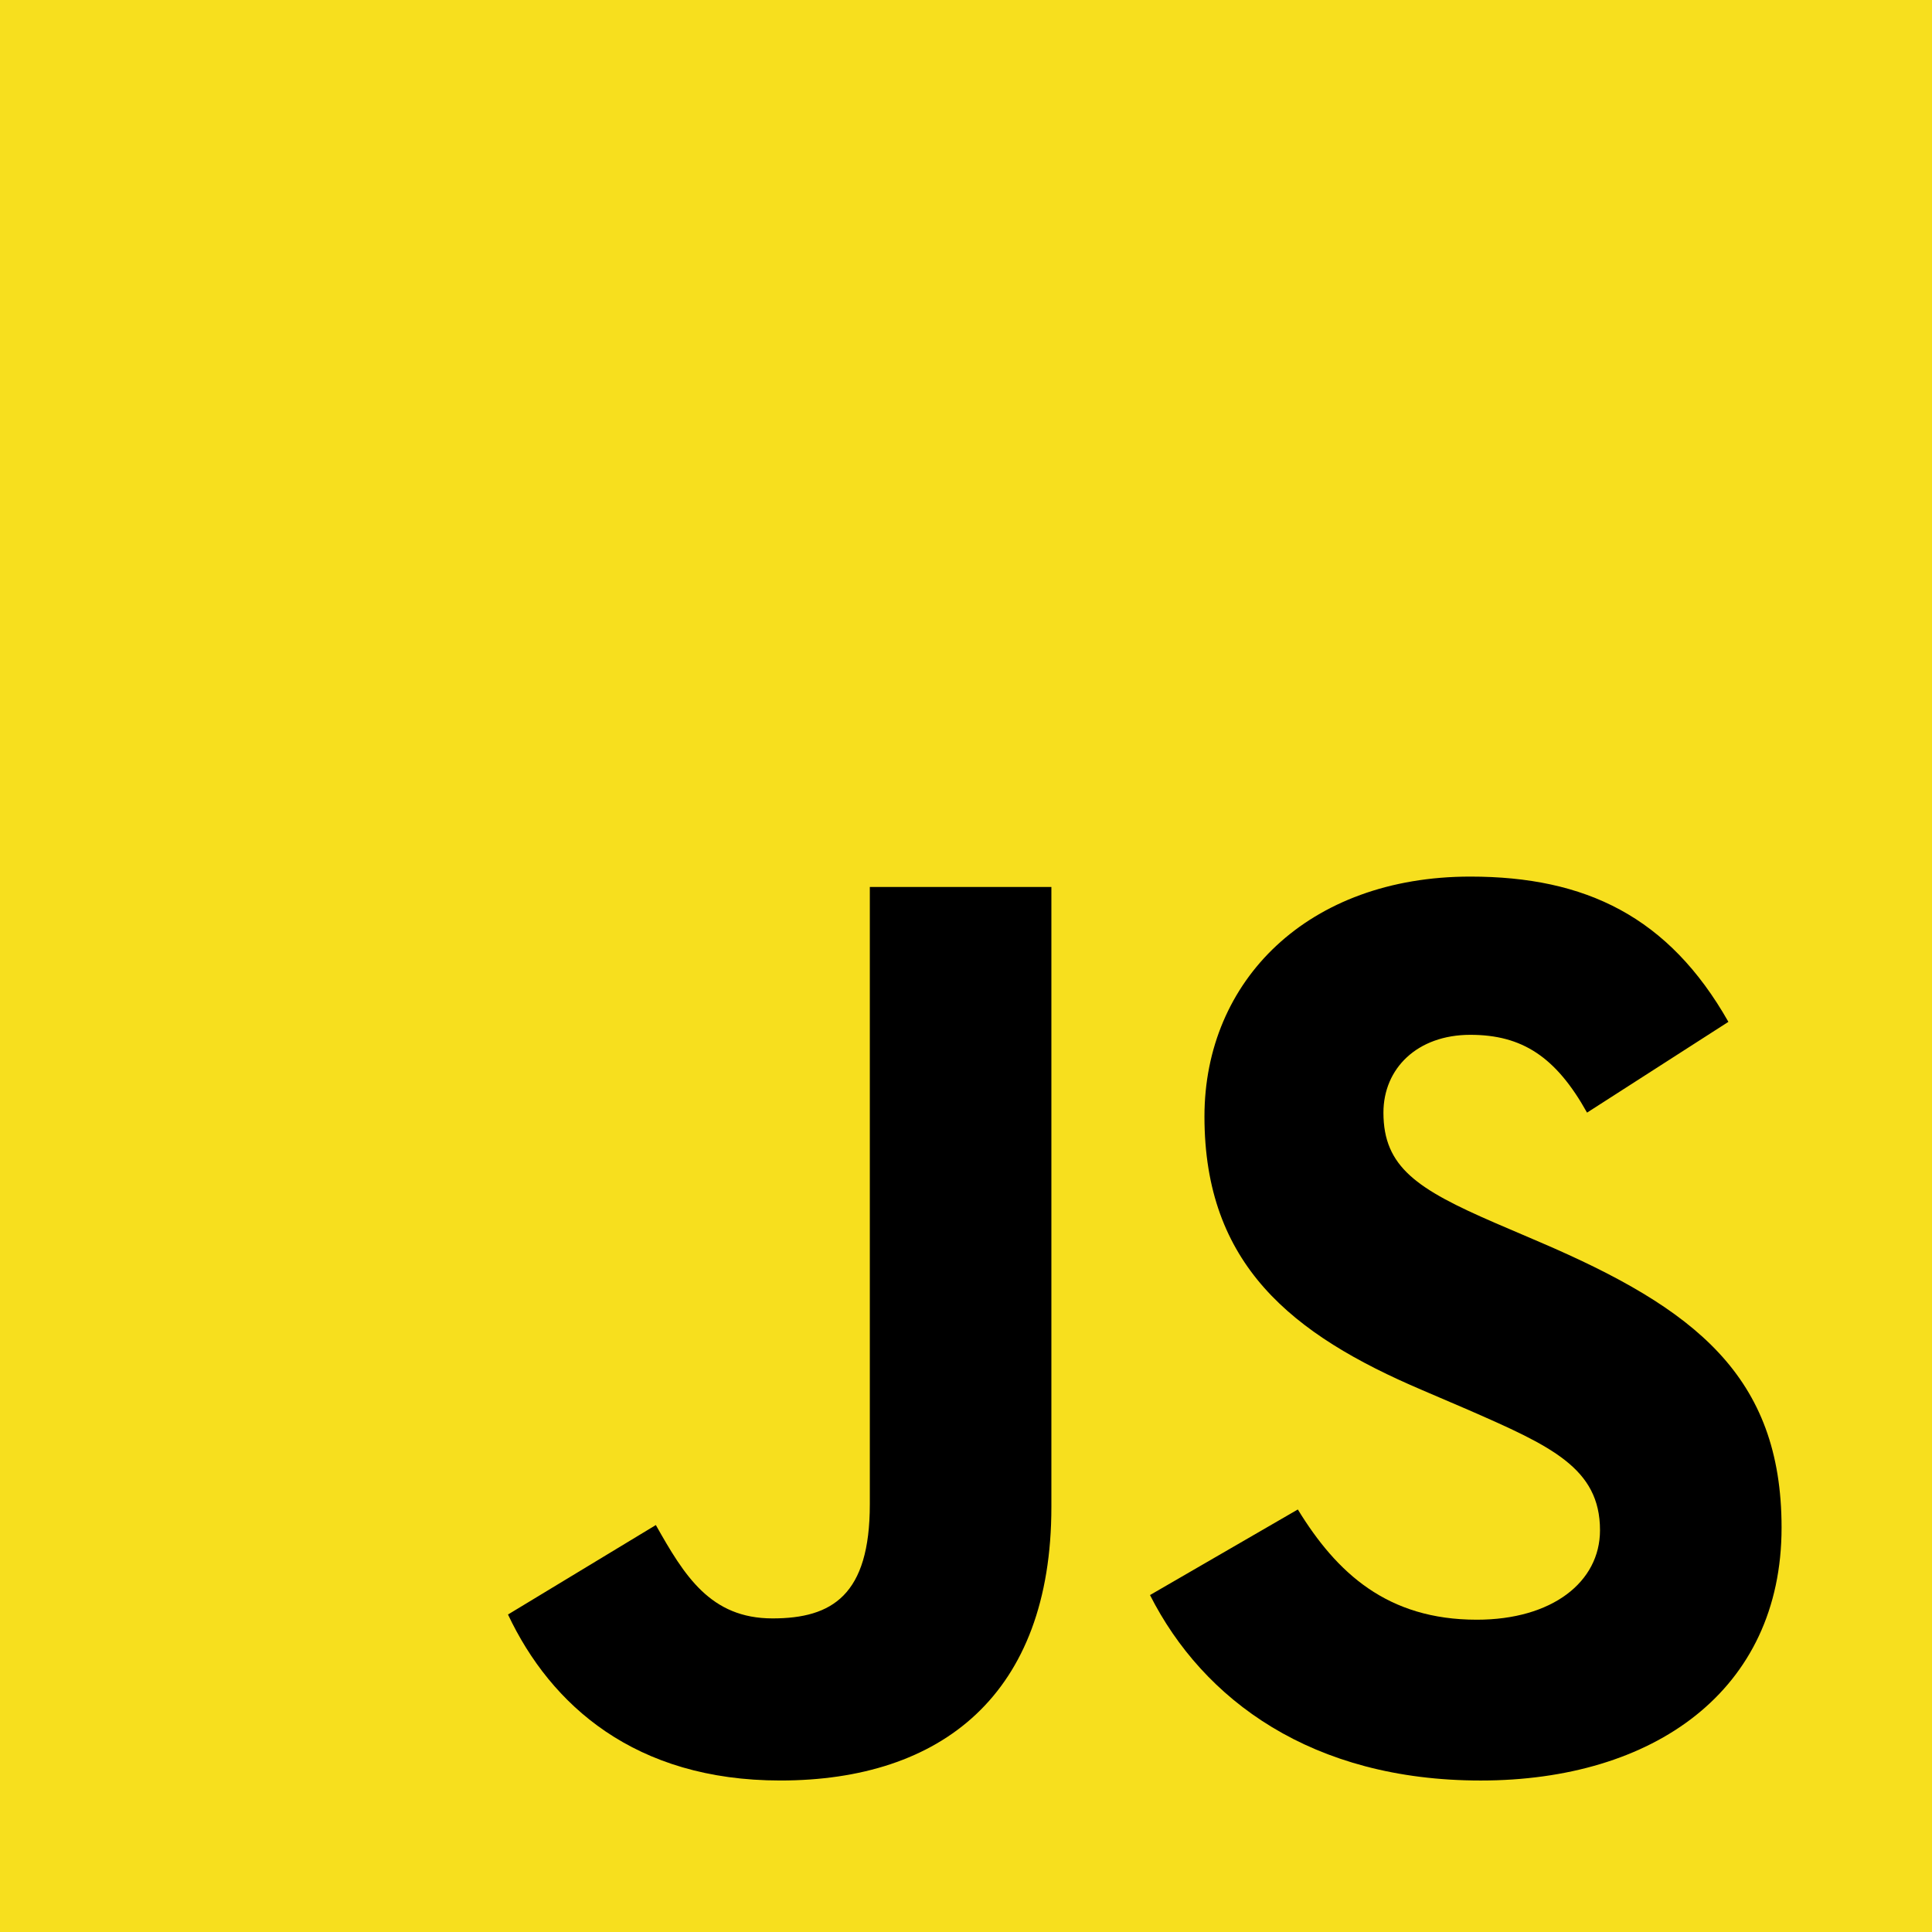
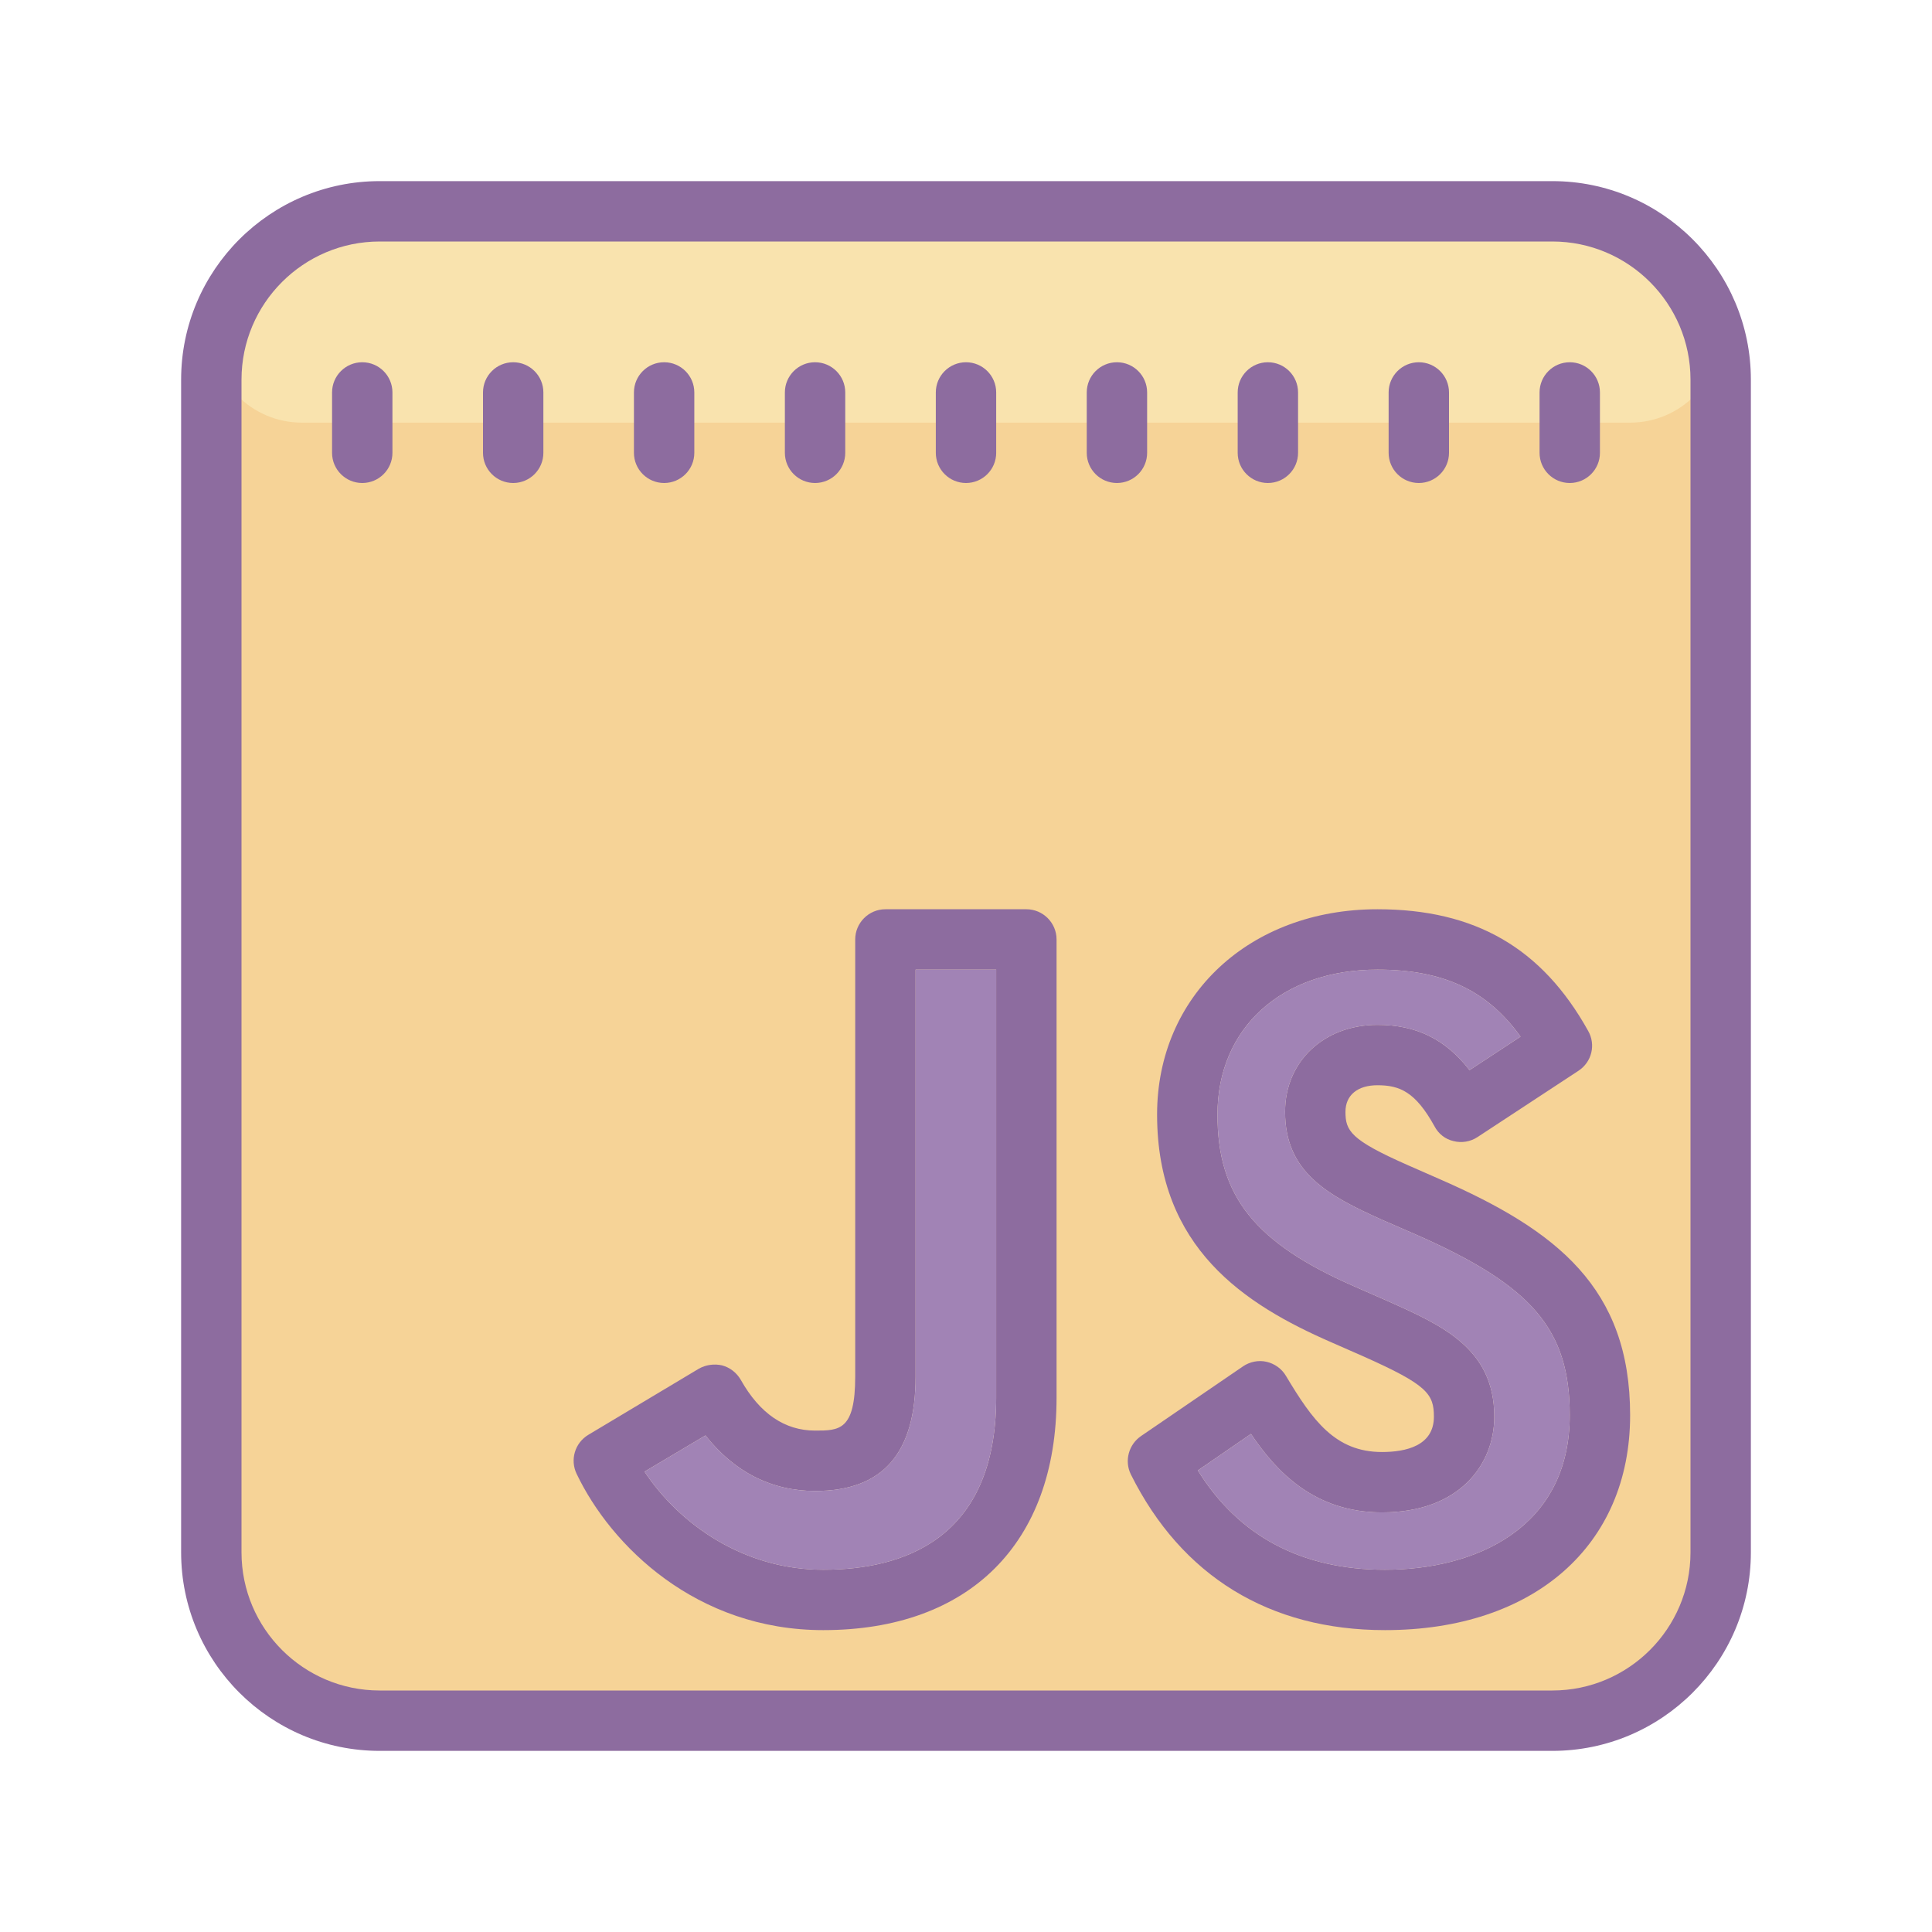
- <svg xmlns="http://www.w3.org/2000/svg" width="256px" height="256px" viewBox="0 0 256 256" version="1.1" preserveAspectRatio="xMidYMid">
-   <g>
-     <path d="M0,0 L256,0 L256,256 L0,256 L0,0 Z" fill="#F7DF1E" />
-     <path d="M67.312,213.932 L86.903,202.076 C90.682,208.777 94.12,214.447 102.367,214.447 C110.272,214.447 115.256,211.355 115.256,199.327 L115.256,117.529 L139.314,117.529 L139.314,199.667 C139.314,224.584 124.708,235.926 103.398,235.926 C84.153,235.926 72.982,225.959 67.311,213.93" fill="#000000" />
-     <path d="M152.381,211.354 L171.969,200.013 C177.126,208.434 183.828,214.62 195.684,214.62 C205.653,214.62 212.009,209.636 212.009,202.762 C212.009,194.514 205.479,191.592 194.481,186.782 L188.468,184.203 C171.111,176.815 159.597,167.535 159.597,147.945 C159.597,129.901 173.345,116.153 194.826,116.153 C210.12,116.153 221.118,121.481 229.022,135.4 L210.291,147.429 C206.166,140.04 201.7,137.119 194.826,137.119 C187.78,137.119 183.312,141.587 183.312,147.429 C183.312,154.646 187.78,157.568 198.09,162.037 L204.104,164.614 C224.553,173.379 236.067,182.313 236.067,202.418 C236.067,224.072 219.055,235.928 196.2,235.928 C173.861,235.928 159.426,225.274 152.381,211.354" fill="#000000" />
-   </g>
+ <svg xmlns="http://www.w3.org/2000/svg" viewBox="0 0 64 64" width="256px" height="256px">
+   <path fill="#f6d397" d="M51,7H13c-3.31,0-6,2.69-6,6v38c0,3.31,2.69,6,6,6h38c3.31,0,6-2.69,6-6V13C57,9.69,54.31,7,51,7z M45.88,52c-2.76,0-4.85-1.11-6.2-3.29l1.76-1.21c0.84,1.25,2.1,2.6,4.34,2.6c2.57,0,3.72-1.59,3.72-3.17 c0-2.25-1.71-3.02-3.53-3.83l-1.07-0.47c-3.33-1.45-4.57-3-4.57-5.71c0-2.87,2.13-4.8,5.3-4.8c2.16,0,3.63,0.67,4.74,2.22 l-1.69,1.11c-0.8-1.03-1.77-1.5-3.05-1.5c-1.77,0-3.06,1.21-3.06,2.88c0,2,1.4,2.77,3.24,3.59l1.08,0.47 c3.87,1.7,5.11,3.15,5.11,5.99C52,50.65,48.84,52,45.88,52z M27.27,52c-2.66,0-4.78-1.53-5.92-3.25l2.02-1.2 c0.95,1.21,2.19,1.84,3.63,1.84c2.24,0,3.33-1.24,3.33-3.79V32.12H33V46.3C33,51.01,29.89,52,27.27,52z" />
+   <path fill="#f9e3ae" d="M11,7h42c2.209,0,4,1.791,4,4l0,0c0,1.657-1.343,3-3,3H10c-1.657,0-3-1.343-3-3l0,0 C7,8.791,8.791,7,11,7z" />
+   <path fill="#8d6c9f" d="M51.424,58H12.577C8.951,58,6,55.049,6,51.423V12.577C6,8.951,8.951,6,12.577,6h38.847 C55.05,6,58,8.95,58,12.576v38.849C58,55.05,55.05,58,51.424,58z M12.577,8C10.053,8,8,10.053,8,12.577v38.846 C8,53.947,10.053,56,12.577,56h38.847C53.947,56,56,53.947,56,51.424V12.576C56,10.053,53.947,8,51.424,8H12.577z" />
+   <path fill="#8d6c9f" d="M47.69,39.06l-1.07-0.47c-1.88-0.83-2.05-1.13-2.05-1.76c0-0.55,0.4-0.88,1.06-0.88 c0.74,0,1.26,0.22,1.89,1.36c0.13,0.25,0.36,0.43,0.63,0.49c0.27,0.07,0.56,0.02,0.79-0.13l3.35-2.2c0.44-0.29,0.58-0.86,0.32-1.32 c-1.53-2.75-3.75-4.03-6.98-4.03c-4.23,0-7.3,2.86-7.3,6.8c0,4.43,2.92,6.3,5.76,7.54l1.07,0.47c2.11,0.94,2.34,1.24,2.34,2 c0,0.97-0.94,1.17-1.72,1.17c-1.55,0-2.3-1.05-3.18-2.52c-0.14-0.24-0.38-0.41-0.65-0.47c-0.26-0.06-0.55,0-0.77,0.15l-3.38,2.31 c-0.41,0.28-0.56,0.82-0.34,1.27c1.68,3.37,4.59,5.16,8.42,5.16c4.93,0,8.12-2.8,8.12-7.12C54,42.67,51.58,40.76,47.69,39.06z M45.88,52c-2.76,0-4.85-1.11-6.2-3.29l1.76-1.21c0.84,1.25,2.1,2.6,4.34,2.6c2.57,0,3.72-1.59,3.72-3.17 c0-2.25-1.71-3.02-3.53-3.83l-1.07-0.47c-3.33-1.45-4.57-3-4.57-5.71c0-2.87,2.13-4.8,5.3-4.8c2.16,0,3.63,0.67,4.74,2.22 l-1.69,1.11c-0.8-1.03-1.77-1.5-3.05-1.5c-1.77,0-3.06,1.21-3.06,2.88c0,2,1.4,2.77,3.24,3.59l1.08,0.47 c3.87,1.7,5.11,3.15,5.11,5.99C52,50.65,48.84,52,45.88,52z" />
+   <path fill="#a183b5" d="M52,46.88c0,3.77-3.16,5.12-6.12,5.12c-2.76,0-4.85-1.11-6.2-3.29l1.76-1.21 c0.84,1.25,2.1,2.6,4.34,2.6c2.57,0,3.72-1.59,3.72-3.17c0-2.25-1.71-3.02-3.53-3.83l-1.07-0.47c-3.33-1.45-4.57-3-4.57-5.71 c0-2.87,2.13-4.8,5.3-4.8c2.16,0,3.63,0.67,4.74,2.22l-1.69,1.11c-0.8-1.03-1.77-1.5-3.05-1.5c-1.77,0-3.06,1.21-3.06,2.88 c0,2,1.4,2.77,3.24,3.59l1.08,0.47C50.76,42.59,52,44.04,52,46.88z" />
+   <path fill="#8d6c9f" d="M34,30.12h-4.67c-0.55,0-1,0.45-1,1V45.6c0,1.79-0.53,1.79-1.33,1.79c-1,0-1.83-0.56-2.46-1.68 c-0.14-0.24-0.36-0.41-0.62-0.48c-0.26-0.06-0.54-0.02-0.77,0.11l-3.66,2.19c-0.45,0.27-0.61,0.83-0.39,1.29 c1.14,2.39,3.97,5.18,8.17,5.18c4.84,0,7.73-2.88,7.73-7.7V31.12C35,30.57,34.55,30.12,34,30.12z M33,46.3c0,4.71-3.11,5.7-5.73,5.7 c-2.66,0-4.78-1.53-5.92-3.25l2.02-1.2c0.95,1.21,2.19,1.84,3.63,1.84c2.24,0,3.33-1.24,3.33-3.79V32.12H33V46.3z" />
+   <path fill="#a183b5" d="M33,32.12V46.3c0,4.71-3.11,5.7-5.73,5.7c-2.66,0-4.78-1.53-5.92-3.25l2.02-1.2 c0.95,1.21,2.19,1.84,3.63,1.84c2.24,0,3.33-1.24,3.33-3.79V32.12H33z" />
+   <path fill="#8d6c9f" d="M17,12c-0.552,0-1,0.448-1,1v2c0,0.552,0.448,1,1,1s1-0.448,1-1v-2C18,12.448,17.552,12,17,12z M12,12c-0.552,0-1,0.448-1,1v2c0,0.552,0.448,1,1,1s1-0.448,1-1v-2C13,12.448,12.552,12,12,12z M32,12c-0.552,0-1,0.448-1,1v2 c0,0.552,0.448,1,1,1s1-0.448,1-1v-2C33,12.448,32.552,12,32,12z M37,12c-0.552,0-1,0.448-1,1v2c0,0.552,0.448,1,1,1s1-0.448,1-1v-2 C38,12.448,37.552,12,37,12z M42,12c-0.552,0-1,0.448-1,1v2c0,0.552,0.448,1,1,1s1-0.448,1-1v-2C43,12.448,42.552,12,42,12z M47,12 c-0.552,0-1,0.448-1,1v2c0,0.552,0.448,1,1,1s1-0.448,1-1v-2C48,12.448,47.552,12,47,12z M52,12c-0.552,0-1,0.448-1,1v2 c0,0.552,0.448,1,1,1s1-0.448,1-1v-2C53,12.448,52.552,12,52,12z M22,12c-0.552,0-1,0.448-1,1v2c0,0.552,0.448,1,1,1s1-0.448,1-1v-2 C23,12.448,22.552,12,22,12z M27,12c-0.552,0-1,0.448-1,1v2c0,0.552,0.448,1,1,1s1-0.448,1-1v-2C28,12.448,27.552,12,27,12z" />
</svg>
